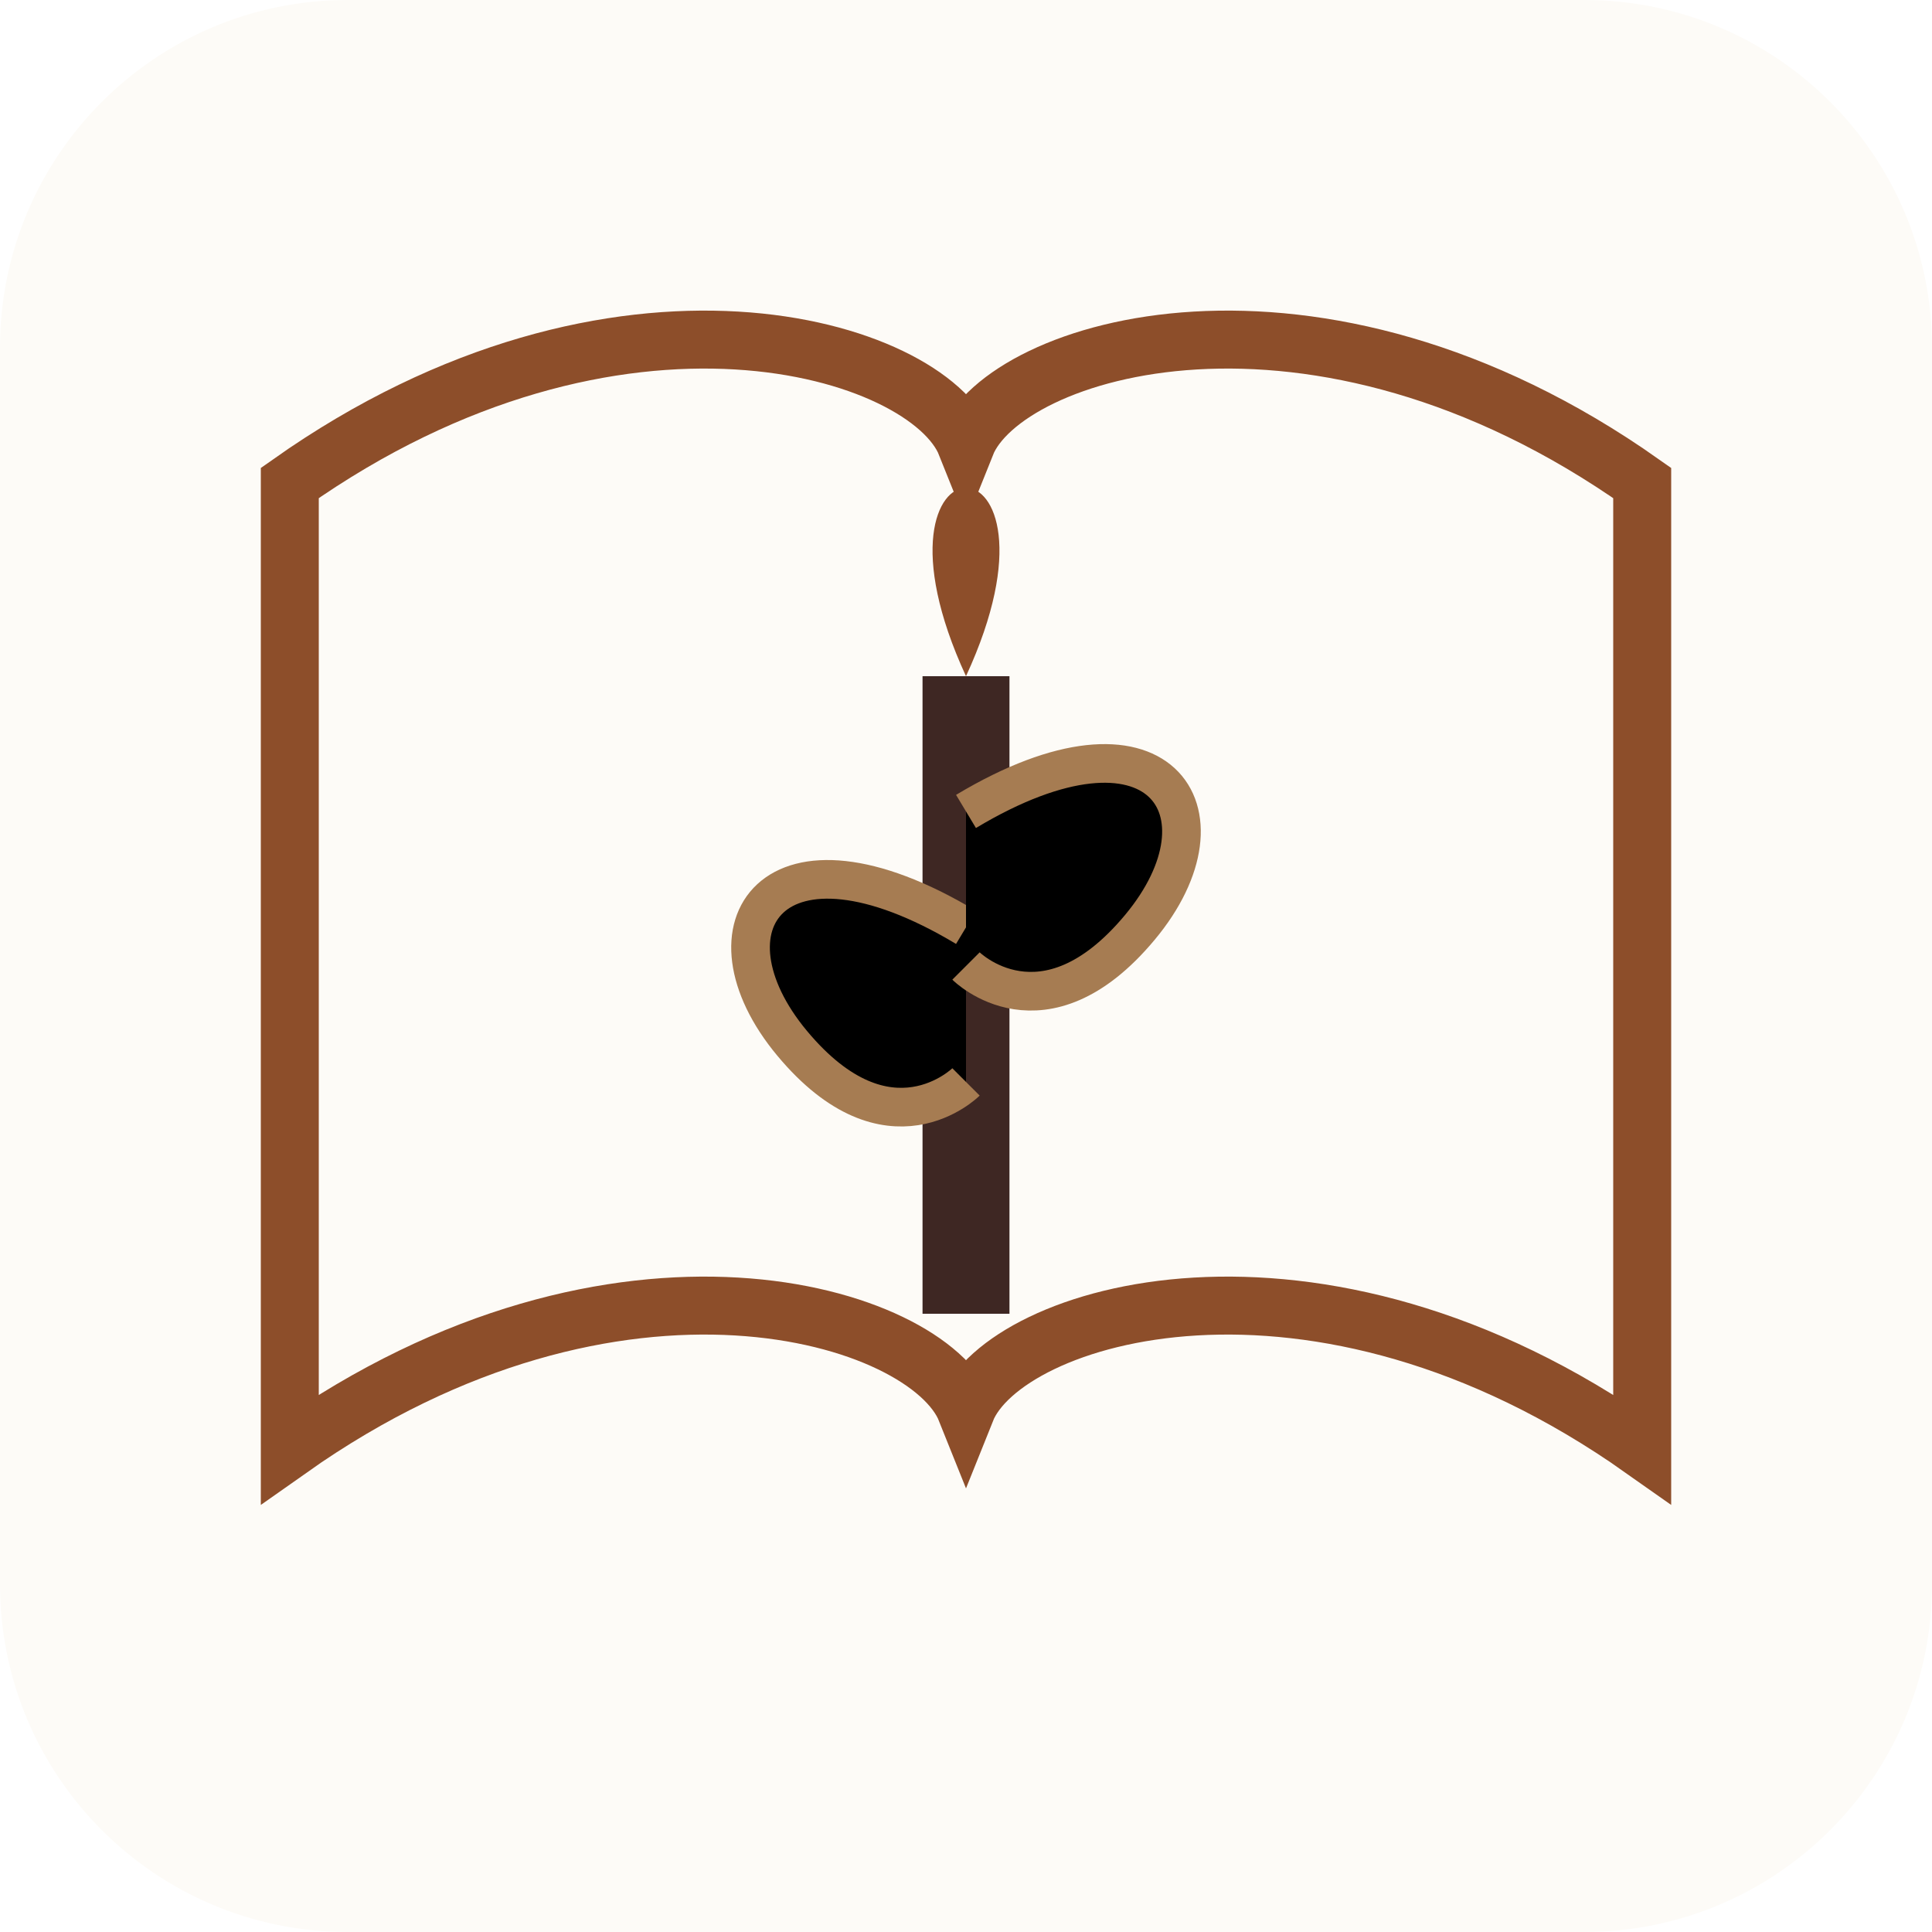
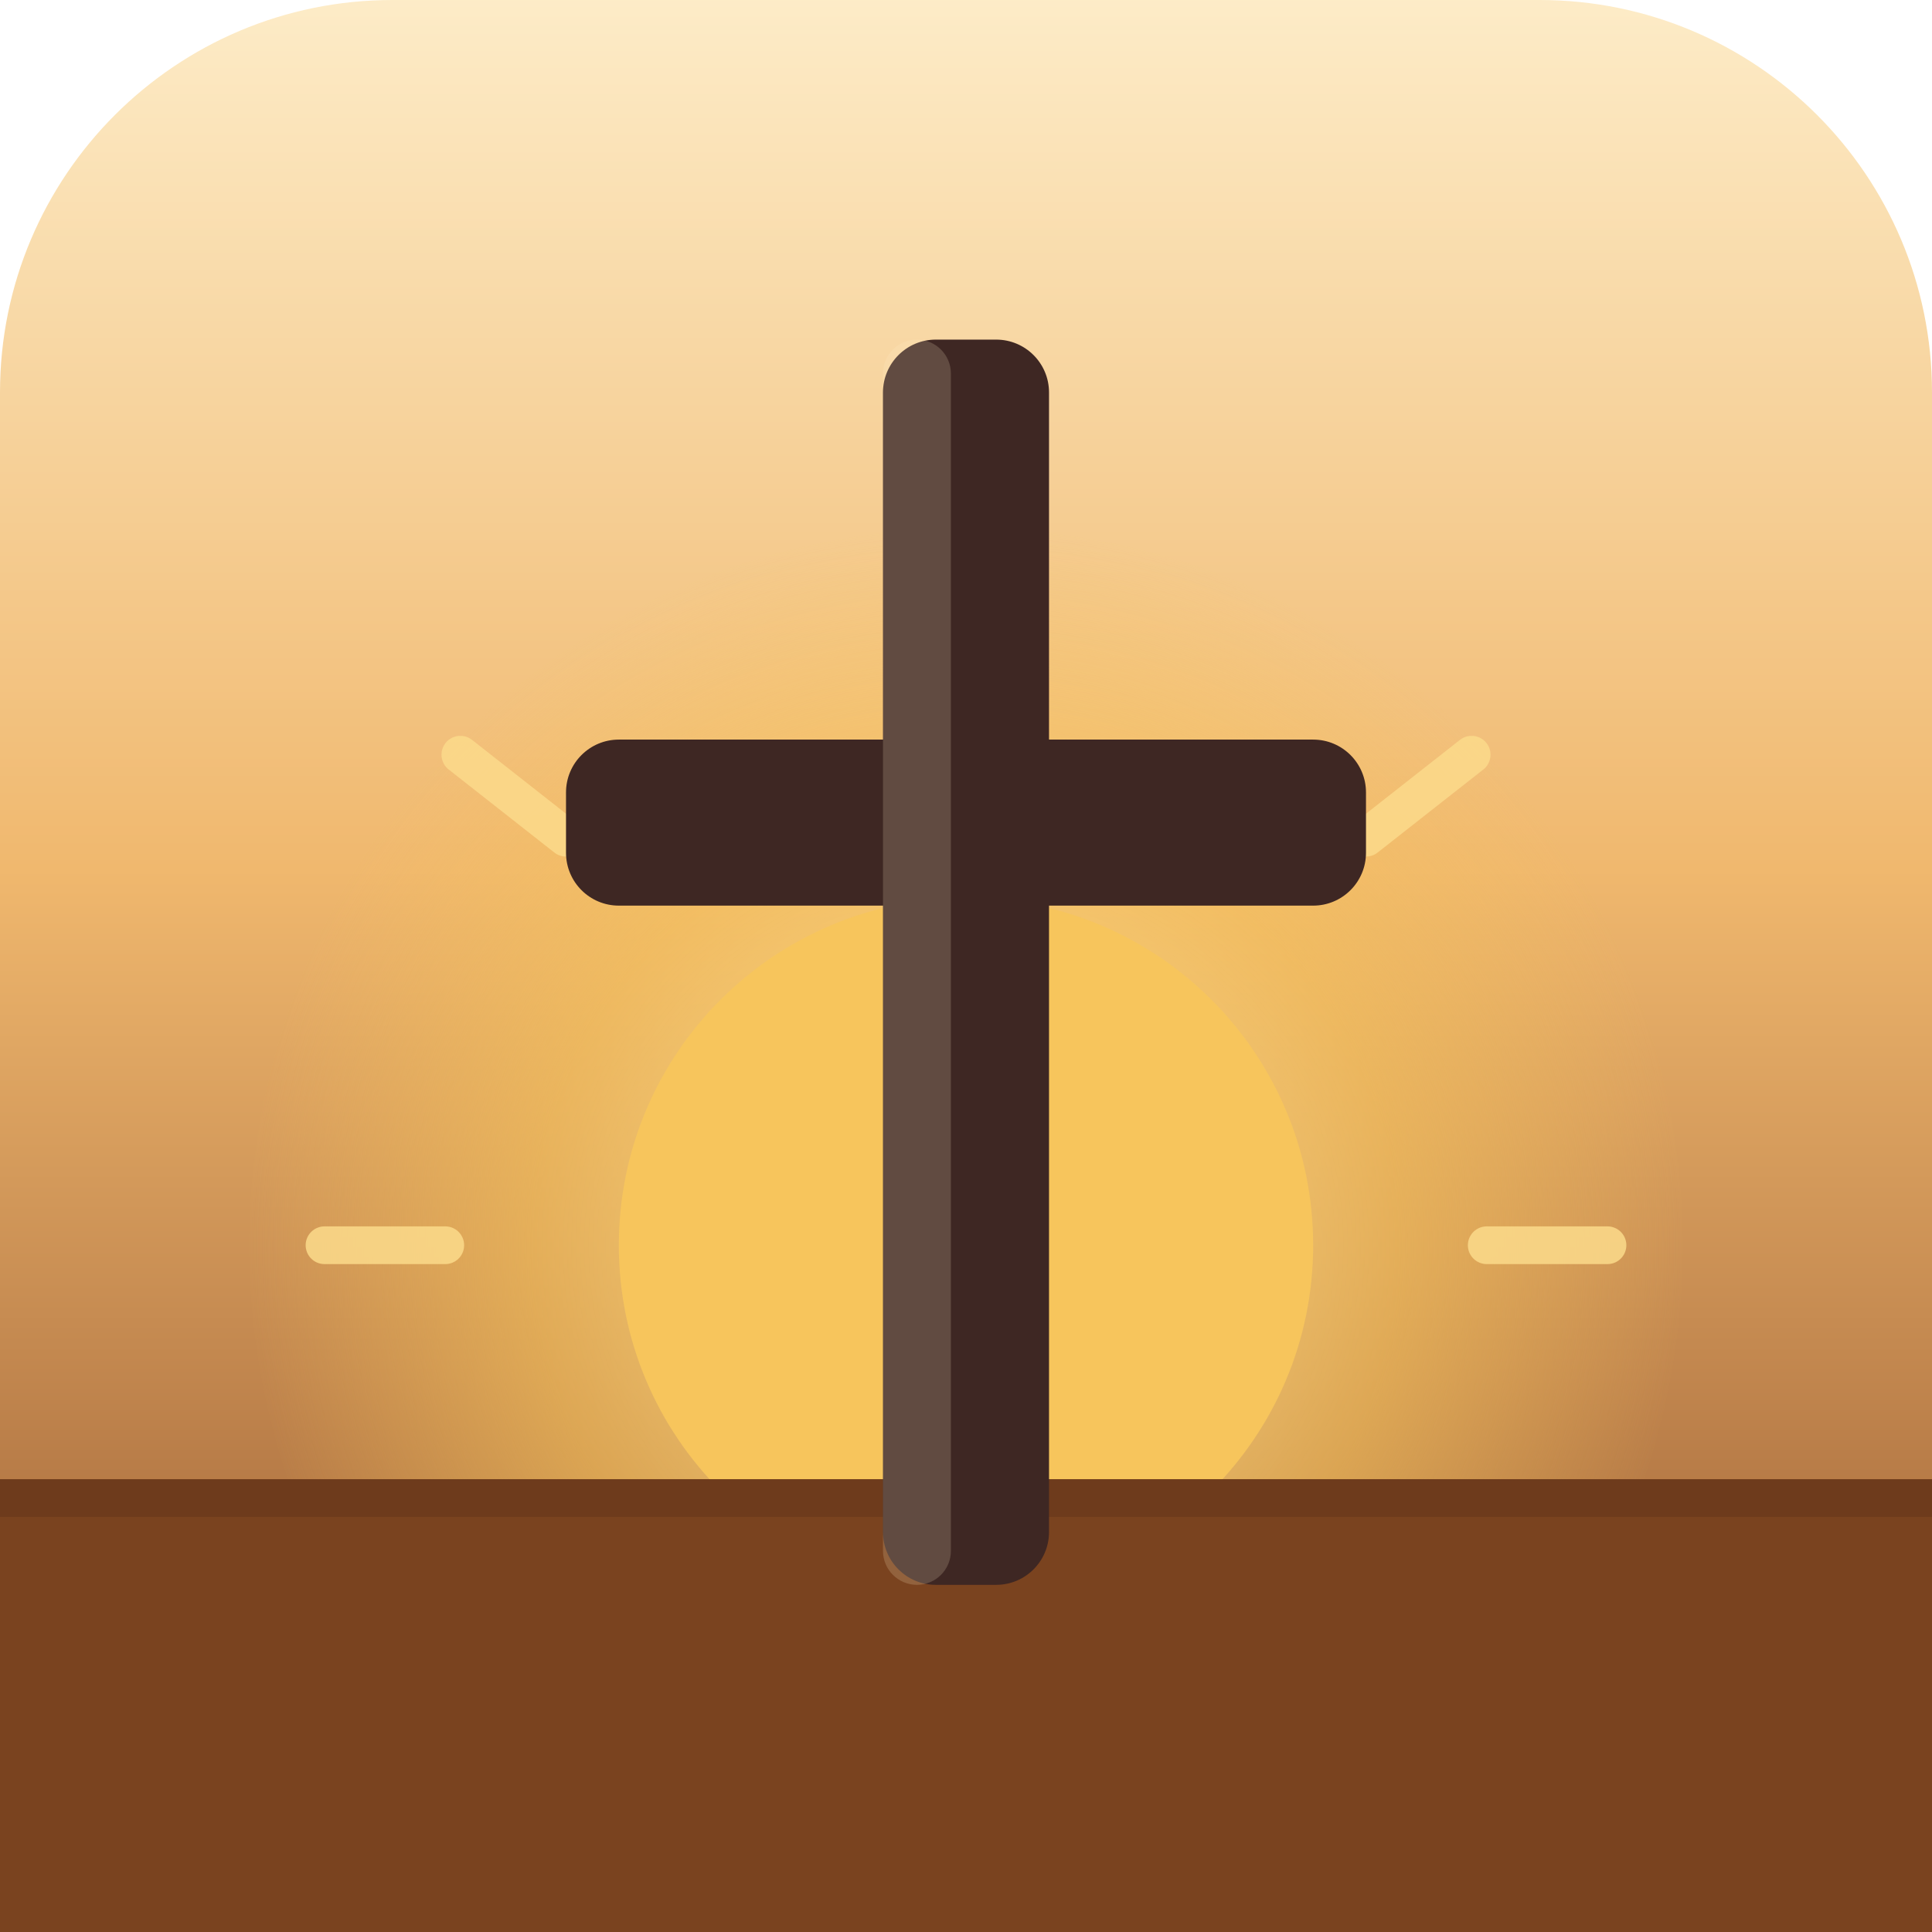
- <svg xmlns="http://www.w3.org/2000/svg" width="512" height="512" viewBox="0 0 100 100">
-   <rect width="100" height="100" rx="18" fill="#FDFBF7" />
-   <path d="M15 75C32 63 48 68 50 73C52 68 68 63 85 75V25C68 13 52 18 50 23C48 18 32 13 15 25V75Z" stroke="#8D4E2A" stroke-width="3" stroke-linecap="round" fill="none" />
-   <path d="M50 68V35" stroke="#3E2723" stroke-width="4.5" />
-   <path d="M50 48C40 42 36 48 41 54C46 60 50 56 50 56" stroke="#A67C52" stroke-width="2" />
-   <path d="M50 42C60 36 64 42 59 48C54 54 50 50 50 50" stroke="#A67C52" stroke-width="2" />
-   <path d="M50 35C44 22 56 22 50 35Z" fill="#8D4E2A" />
+ <svg xmlns="http://www.w3.org/2000/svg" width="512" height="512" viewBox="0 0 512 512">
+   <defs>
+     <linearGradient id="sky" x1="0" y1="0" x2="0" y2="1">
+       <stop offset="0%" stop-color="#FDECC8" />
+       <stop offset="45%" stop-color="#F0B86E" />
+       <stop offset="100%" stop-color="#8D4E2A" />
+     </linearGradient>
+     <radialGradient id="sunGlow" cx="50%" cy="50%" r="50%">
+       <stop offset="0%" stop-color="#FFE9A8" stop-opacity="0.95" />
+       <stop offset="60%" stop-color="#F7C55C" stop-opacity="0.55" />
+       <stop offset="100%" stop-color="#F7C55C" stop-opacity="0" />
+     </radialGradient>
+   </defs>
+   <rect width="512" height="512" rx="104" fill="url(#sky)" />
+   <circle cx="256" cy="330" r="190" fill="url(#sunGlow)" />
+   <g stroke="#FBDA8B" stroke-width="10" stroke-linecap="round" opacity="0.85">
+     <line x1="256" y1="150" x2="256" y2="118" />
+     <line x1="150" y1="222" x2="122" y2="200" />
+     <line x1="362" y1="222" x2="390" y2="200" />
+     <line x1="118" y1="330" x2="86" y2="330" />
+     <line x1="394" y1="330" x2="426" y2="330" />
+   </g>
+   <circle cx="256" cy="330" r="92" fill="#F7C55C" />
+   <rect x="0" y="392" width="512" height="120" fill="#7A431F" />
+   <rect x="0" y="392" width="512" height="10" fill="#5C2F16" opacity="0.4" />
+   <g fill="#3E2723">
+     <rect x="234" y="90" width="44" height="330" rx="14" />
+     <rect x="150" y="196" width="212" height="44" rx="14" />
+   </g>
+   <g fill="#FDECC8" opacity="0.18">
+     <rect x="234" y="90" width="18" height="330" rx="9" />
+   </g>
</svg>
